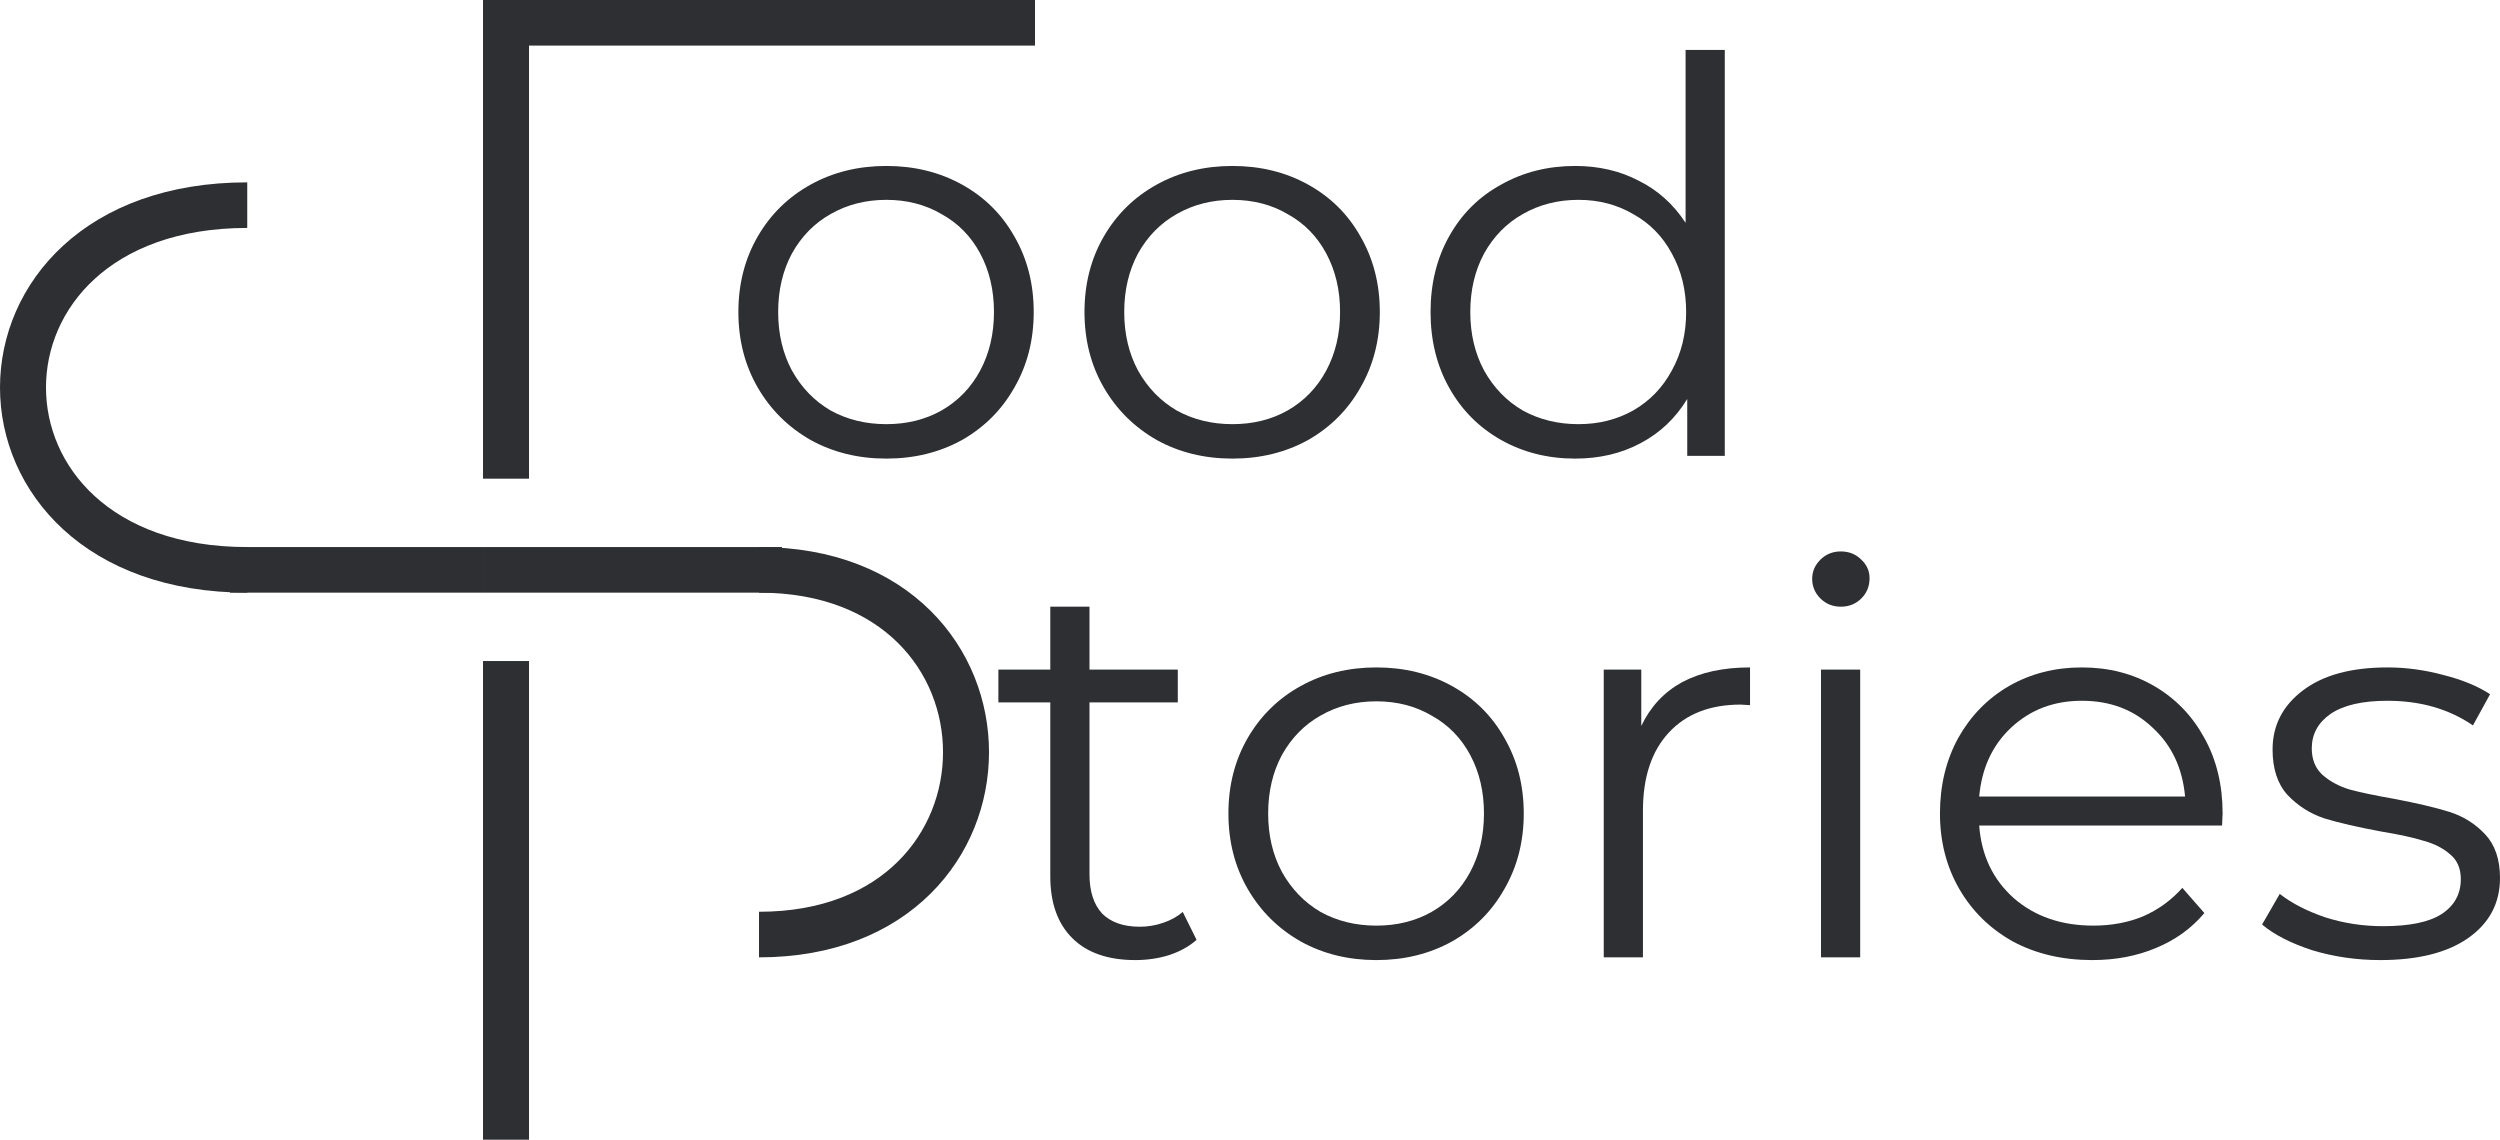
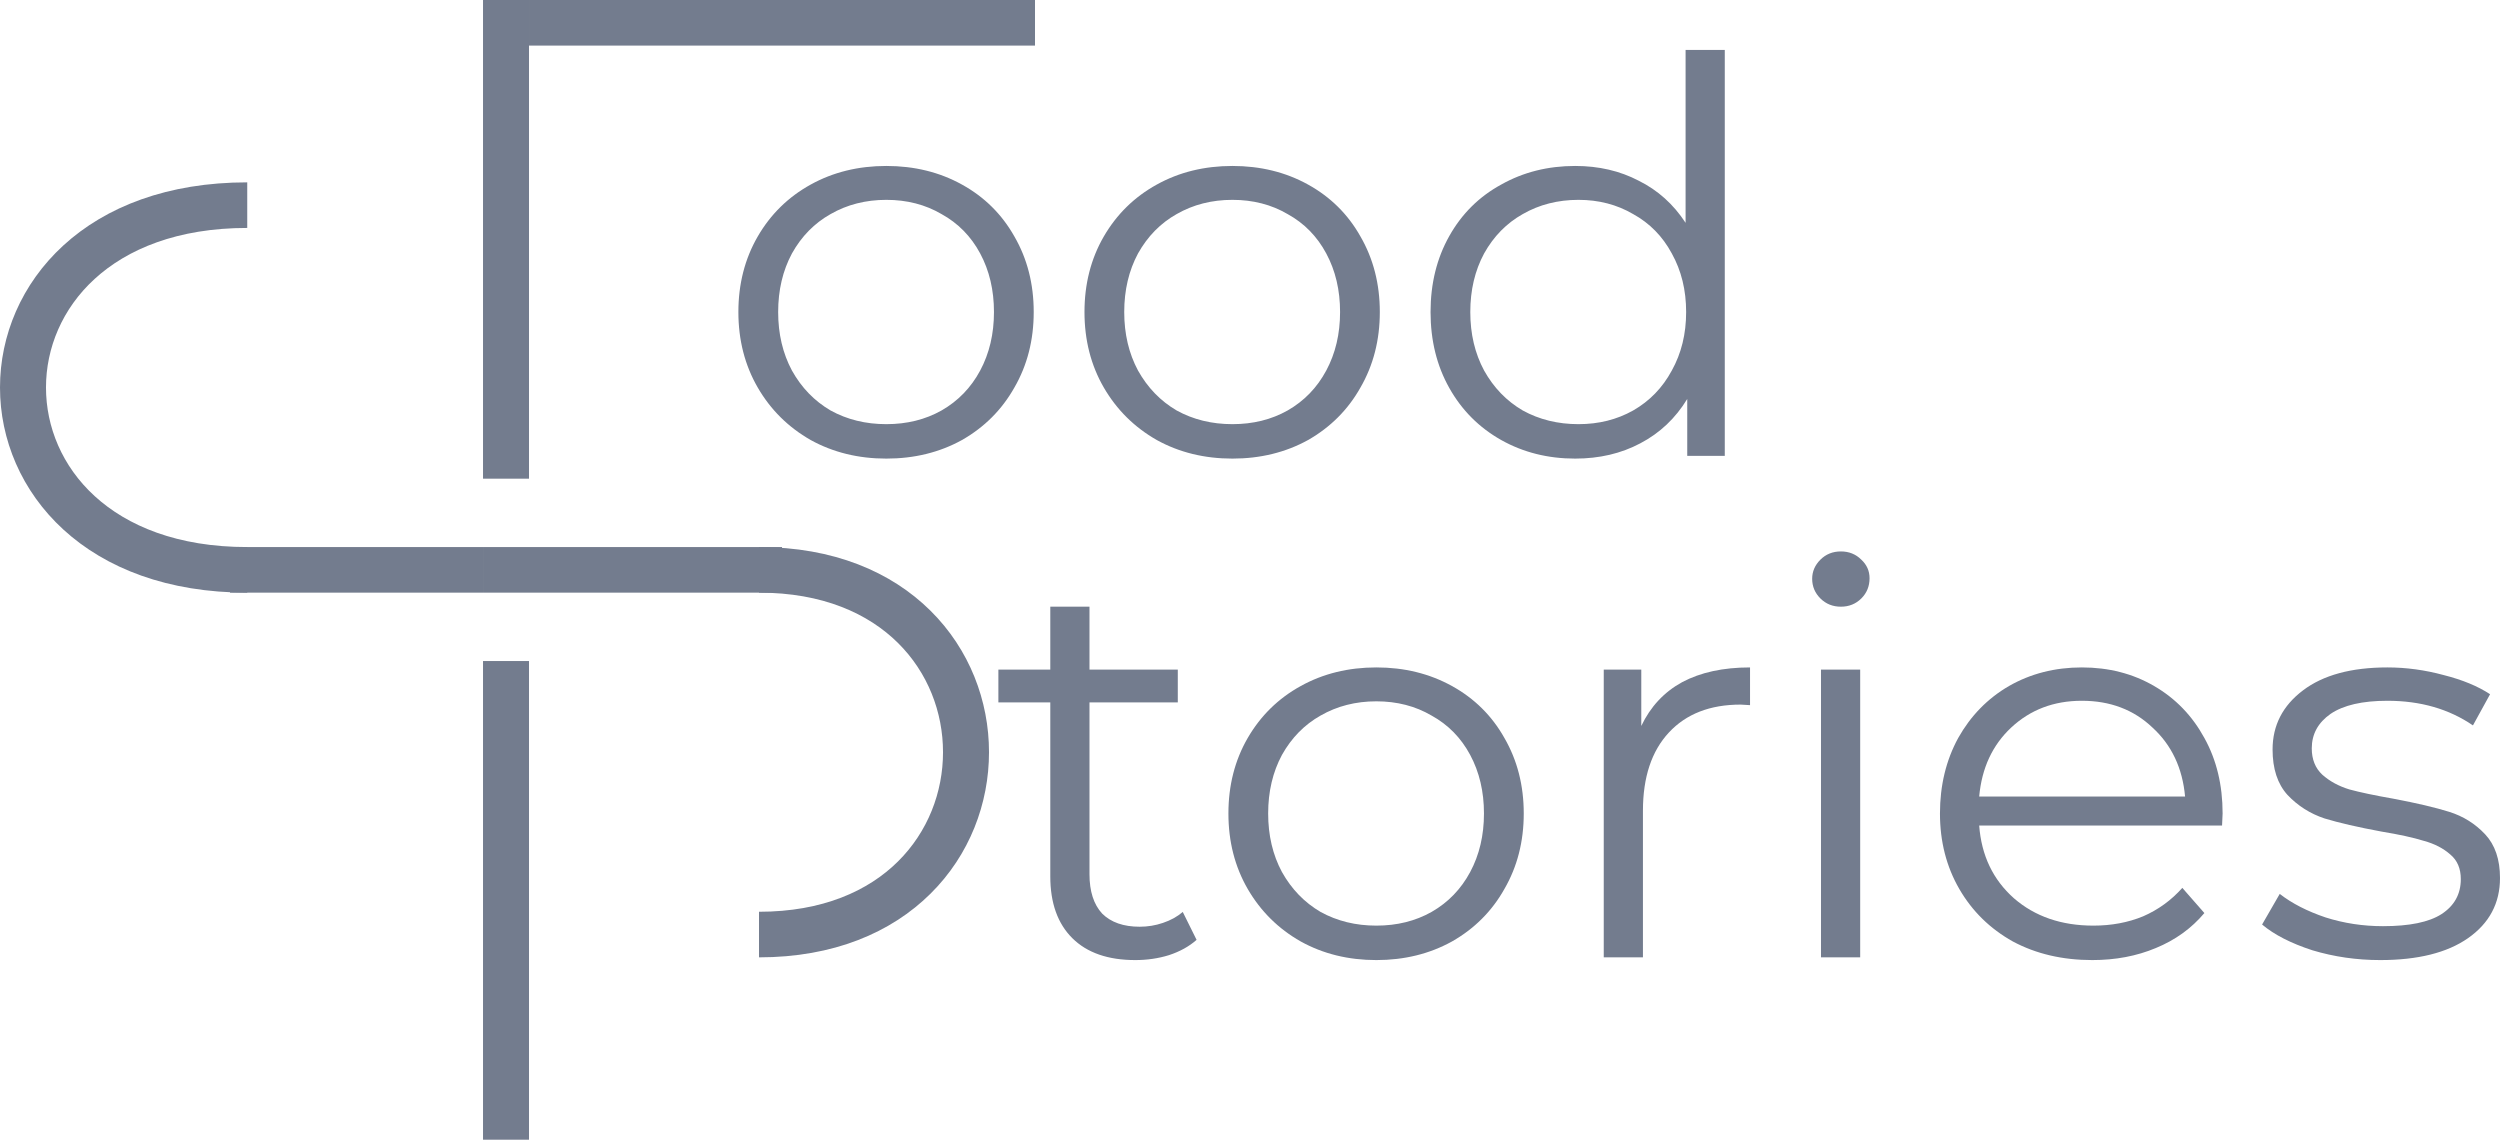
<svg xmlns="http://www.w3.org/2000/svg" width="68" height="31" viewBox="0 0 68 31" fill="none">
  <g id="Vector">
-     <path fill-rule="evenodd" clip-rule="evenodd" d="M13.138 13.02V0H14.389V13.02H13.138Z" fill="#2E2F33" />
-     <path fill-rule="evenodd" clip-rule="evenodd" d="M28.152 1.24H14.389V0H28.152V1.24Z" fill="#2E2F33" />
-     <path fill-rule="evenodd" clip-rule="evenodd" d="M13.138 31V17.98H14.389V31H13.138Z" fill="#2E2F33" />
-     <path fill-rule="evenodd" clip-rule="evenodd" d="M21.271 16.12H13.138V14.88H21.271V16.12Z" fill="#2E2F33" />
-     <path fill-rule="evenodd" clip-rule="evenodd" d="M6.256 14.88H13.138V16.12H6.256V14.88Z" fill="#2E2F33" />
-     <path fill-rule="evenodd" clip-rule="evenodd" d="M2.575 13.494C3.458 14.302 4.823 14.88 6.725 14.88V16.12C4.561 16.12 2.876 15.458 1.726 14.406C0.579 13.356 1.49156e-07 11.95 0 10.54C-1.49156e-07 9.13 0.579 7.724 1.726 6.674C2.876 5.622 4.561 4.96 6.725 4.96V6.2C4.823 6.2 3.458 6.778 2.575 7.586C1.689 8.396 1.251 9.47 1.251 10.54C1.251 11.61 1.689 12.684 2.575 13.494Z" fill="#2E2F33" />
-     <path fill-rule="evenodd" clip-rule="evenodd" d="M24.425 17.488C23.618 16.688 22.376 16.12 20.645 16.12V14.88C22.668 14.88 24.241 15.552 25.31 16.612C26.374 17.666 26.901 19.067 26.901 20.46C26.901 21.853 26.374 23.255 25.31 24.308C24.241 25.368 22.668 26.04 20.645 26.04V24.8C22.376 24.8 23.618 24.232 24.425 23.432C25.239 22.625 25.65 21.547 25.65 20.46C25.65 19.373 25.239 18.294 24.425 17.488Z" fill="#2E2F33" />
-     <path d="M24.108 12.474C23.348 12.474 22.662 12.306 22.051 11.969C21.441 11.621 20.96 11.145 20.61 10.54C20.26 9.935 20.084 9.25 20.084 8.487C20.084 7.723 20.26 7.038 20.61 6.433C20.96 5.828 21.441 5.357 22.051 5.02C22.662 4.682 23.348 4.514 24.108 4.514C24.869 4.514 25.555 4.682 26.165 5.02C26.776 5.357 27.251 5.828 27.592 6.433C27.942 7.038 28.117 7.723 28.117 8.487C28.117 9.25 27.942 9.935 27.592 10.54C27.251 11.145 26.776 11.621 26.165 11.969C25.555 12.306 24.869 12.474 24.108 12.474ZM24.108 11.537C24.669 11.537 25.169 11.413 25.61 11.165C26.06 10.907 26.411 10.545 26.661 10.079C26.911 9.612 27.036 9.082 27.036 8.487C27.036 7.891 26.911 7.361 26.661 6.894C26.411 6.428 26.06 6.071 25.61 5.823C25.169 5.565 24.669 5.436 24.108 5.436C23.548 5.436 23.042 5.565 22.592 5.823C22.151 6.071 21.801 6.428 21.541 6.894C21.291 7.361 21.166 7.891 21.166 8.487C21.166 9.082 21.291 9.612 21.541 10.079C21.801 10.545 22.151 10.907 22.592 11.165C23.042 11.413 23.548 11.537 24.108 11.537Z" fill="#2E2F33" />
-     <path d="M33.522 12.474C32.761 12.474 32.075 12.306 31.465 11.969C30.854 11.621 30.374 11.145 30.023 10.54C29.673 9.935 29.498 9.25 29.498 8.487C29.498 7.723 29.673 7.038 30.023 6.433C30.374 5.828 30.854 5.357 31.465 5.02C32.075 4.682 32.761 4.514 33.522 4.514C34.282 4.514 34.968 4.682 35.579 5.02C36.189 5.357 36.665 5.828 37.005 6.433C37.355 7.038 37.531 7.723 37.531 8.487C37.531 9.25 37.355 9.935 37.005 10.54C36.665 11.145 36.189 11.621 35.579 11.969C34.968 12.306 34.282 12.474 33.522 12.474ZM33.522 11.537C34.082 11.537 34.583 11.413 35.023 11.165C35.474 10.907 35.824 10.545 36.074 10.079C36.325 9.612 36.45 9.082 36.45 8.487C36.45 7.891 36.325 7.361 36.074 6.894C35.824 6.428 35.474 6.071 35.023 5.823C34.583 5.565 34.082 5.436 33.522 5.436C32.961 5.436 32.456 5.565 32.005 5.823C31.565 6.071 31.215 6.428 30.954 6.894C30.704 7.361 30.579 7.891 30.579 8.487C30.579 9.082 30.704 9.612 30.954 10.079C31.215 10.545 31.565 10.907 32.005 11.165C32.456 11.413 32.961 11.537 33.522 11.537Z" fill="#2E2F33" />
-     <path d="M46.914 1.359V12.4H45.893V10.852C45.573 11.378 45.147 11.78 44.617 12.058C44.096 12.335 43.506 12.474 42.845 12.474C42.104 12.474 41.434 12.306 40.833 11.969C40.233 11.631 39.762 11.16 39.422 10.555C39.081 9.95 38.911 9.26 38.911 8.487C38.911 7.713 39.081 7.023 39.422 6.418C39.762 5.813 40.233 5.347 40.833 5.02C41.434 4.682 42.104 4.514 42.845 4.514C43.486 4.514 44.061 4.648 44.572 4.915C45.092 5.173 45.518 5.555 45.848 6.061V1.359H46.914ZM42.935 11.537C43.486 11.537 43.981 11.413 44.422 11.165C44.872 10.907 45.222 10.545 45.473 10.079C45.733 9.612 45.863 9.082 45.863 8.487C45.863 7.891 45.733 7.361 45.473 6.894C45.222 6.428 44.872 6.071 44.422 5.823C43.981 5.565 43.486 5.436 42.935 5.436C42.375 5.436 41.869 5.565 41.419 5.823C40.978 6.071 40.628 6.428 40.368 6.894C40.117 7.361 39.992 7.891 39.992 8.487C39.992 9.082 40.117 9.612 40.368 10.079C40.628 10.545 40.978 10.907 41.419 11.165C41.869 11.413 42.375 11.537 42.935 11.537Z" fill="#2E2F33" />
-     <path d="M32.547 25.564C32.346 25.742 32.096 25.881 31.796 25.98C31.506 26.07 31.2 26.114 30.88 26.114C30.139 26.114 29.569 25.916 29.168 25.519C28.768 25.122 28.568 24.562 28.568 23.838V19.106H27.156V18.213H28.568V16.502H29.634V18.213H32.036V19.106H29.634V23.778C29.634 24.244 29.749 24.602 29.979 24.85C30.219 25.088 30.56 25.207 31 25.207C31.22 25.207 31.43 25.172 31.631 25.103C31.841 25.033 32.021 24.934 32.171 24.805L32.547 25.564Z" fill="#2E2F33" />
-     <path d="M37.437 26.114C36.676 26.114 35.99 25.946 35.38 25.608C34.769 25.261 34.289 24.785 33.938 24.18C33.588 23.575 33.413 22.89 33.413 22.127C33.413 21.363 33.588 20.678 33.938 20.073C34.289 19.468 34.769 18.997 35.38 18.66C35.99 18.322 36.676 18.154 37.437 18.154C38.197 18.154 38.883 18.322 39.494 18.66C40.104 18.997 40.58 19.468 40.92 20.073C41.27 20.678 41.446 21.363 41.446 22.127C41.446 22.89 41.27 23.575 40.92 24.18C40.58 24.785 40.104 25.261 39.494 25.608C38.883 25.946 38.197 26.114 37.437 26.114ZM37.437 25.177C37.997 25.177 38.498 25.053 38.938 24.805C39.389 24.547 39.739 24.185 39.989 23.719C40.239 23.253 40.364 22.722 40.364 22.127C40.364 21.531 40.239 21.001 39.989 20.534C39.739 20.068 39.389 19.711 38.938 19.463C38.498 19.205 37.997 19.076 37.437 19.076C36.876 19.076 36.371 19.205 35.92 19.463C35.48 19.711 35.13 20.068 34.869 20.534C34.619 21.001 34.494 21.531 34.494 22.127C34.494 22.722 34.619 23.253 34.869 23.719C35.13 24.185 35.48 24.547 35.92 24.805C36.371 25.053 36.876 25.177 37.437 25.177Z" fill="#2E2F33" />
-     <path d="M44.643 19.746C44.893 19.22 45.264 18.823 45.754 18.555C46.255 18.288 46.87 18.154 47.601 18.154V19.18L47.346 19.165C46.515 19.165 45.864 19.418 45.394 19.924C44.923 20.43 44.688 21.14 44.688 22.052V26.04H43.622V18.213H44.643V19.746Z" fill="#2E2F33" />
-     <path d="M49.531 18.213H50.597V26.04H49.531V18.213ZM50.072 16.502C49.851 16.502 49.666 16.427 49.516 16.279C49.366 16.13 49.291 15.951 49.291 15.743C49.291 15.545 49.366 15.371 49.516 15.222C49.666 15.073 49.851 14.999 50.072 14.999C50.292 14.999 50.477 15.073 50.627 15.222C50.777 15.361 50.852 15.53 50.852 15.728C50.852 15.946 50.777 16.13 50.627 16.279C50.477 16.427 50.292 16.502 50.072 16.502Z" fill="#2E2F33" />
-     <path d="M60.44 22.454H53.834C53.894 23.267 54.209 23.927 54.779 24.433C55.35 24.929 56.071 25.177 56.941 25.177C57.432 25.177 57.883 25.093 58.293 24.924C58.703 24.745 59.059 24.488 59.359 24.15L59.959 24.835C59.609 25.251 59.169 25.569 58.638 25.787C58.118 26.005 57.542 26.114 56.911 26.114C56.101 26.114 55.38 25.946 54.749 25.608C54.129 25.261 53.643 24.785 53.293 24.18C52.943 23.575 52.767 22.89 52.767 22.127C52.767 21.363 52.933 20.678 53.263 20.073C53.603 19.468 54.064 18.997 54.644 18.66C55.235 18.322 55.895 18.154 56.626 18.154C57.357 18.154 58.013 18.322 58.593 18.66C59.174 18.997 59.629 19.468 59.959 20.073C60.29 20.668 60.455 21.353 60.455 22.127L60.44 22.454ZM56.626 19.061C55.865 19.061 55.225 19.304 54.704 19.79C54.194 20.267 53.904 20.892 53.834 21.665H59.434C59.364 20.892 59.069 20.267 58.548 19.79C58.038 19.304 57.397 19.061 56.626 19.061Z" fill="#2E2F33" />
-     <path d="M64.742 26.114C64.101 26.114 63.486 26.025 62.895 25.847C62.315 25.658 61.859 25.425 61.529 25.147L62.009 24.314C62.34 24.572 62.755 24.785 63.255 24.954C63.756 25.113 64.276 25.192 64.817 25.192C65.538 25.192 66.068 25.083 66.409 24.864C66.759 24.636 66.934 24.319 66.934 23.912C66.934 23.625 66.839 23.401 66.649 23.243C66.459 23.074 66.218 22.95 65.928 22.871C65.638 22.781 65.252 22.697 64.772 22.618C64.131 22.499 63.616 22.38 63.225 22.261C62.835 22.131 62.5 21.918 62.219 21.621C61.949 21.323 61.814 20.911 61.814 20.386C61.814 19.731 62.089 19.195 62.64 18.779C63.19 18.362 63.956 18.154 64.937 18.154C65.448 18.154 65.958 18.223 66.469 18.362C66.979 18.491 67.399 18.665 67.73 18.883L67.264 19.731C66.614 19.285 65.838 19.061 64.937 19.061C64.256 19.061 63.741 19.18 63.391 19.418C63.05 19.657 62.88 19.969 62.88 20.356C62.88 20.653 62.975 20.892 63.165 21.07C63.365 21.249 63.611 21.383 63.901 21.472C64.191 21.551 64.592 21.636 65.102 21.725C65.733 21.844 66.238 21.963 66.619 22.082C66.999 22.201 67.324 22.404 67.595 22.692C67.865 22.98 68 23.377 68 23.882C68 24.567 67.71 25.113 67.129 25.519C66.559 25.916 65.763 26.114 64.742 26.114Z" fill="#2E2F33" />
+     <path fill-rule="evenodd" clip-rule="evenodd" d="M13.138 13.02V0H14.389V13.02H13.138Z" fill="#737C8E" />
+     <path fill-rule="evenodd" clip-rule="evenodd" d="M28.152 1.24H14.389V0H28.152V1.24Z" fill="#737C8E" />
+     <path fill-rule="evenodd" clip-rule="evenodd" d="M13.138 31V17.98H14.389V31H13.138Z" fill="#737C8E" />
+     <path fill-rule="evenodd" clip-rule="evenodd" d="M21.271 16.12H13.138V14.88H21.271V16.12Z" fill="#737C8E" />
+     <path fill-rule="evenodd" clip-rule="evenodd" d="M6.256 14.88H13.138V16.12H6.256V14.88Z" fill="#737C8E" />
+     <path fill-rule="evenodd" clip-rule="evenodd" d="M2.575 13.494C3.458 14.302 4.823 14.88 6.725 14.88V16.12C4.561 16.12 2.876 15.458 1.726 14.406C0.579 13.356 1.49156e-07 11.95 0 10.54C-1.49156e-07 9.13 0.579 7.724 1.726 6.674C2.876 5.622 4.561 4.96 6.725 4.96V6.2C4.823 6.2 3.458 6.778 2.575 7.586C1.689 8.396 1.251 9.47 1.251 10.54C1.251 11.61 1.689 12.684 2.575 13.494Z" fill="#737C8E" />
+     <path fill-rule="evenodd" clip-rule="evenodd" d="M24.425 17.488C23.618 16.688 22.376 16.12 20.645 16.12V14.88C22.668 14.88 24.241 15.552 25.31 16.612C26.374 17.666 26.901 19.067 26.901 20.46C26.901 21.853 26.374 23.255 25.31 24.308C24.241 25.368 22.668 26.04 20.645 26.04V24.8C22.376 24.8 23.618 24.232 24.425 23.432C25.239 22.625 25.65 21.547 25.65 20.46C25.65 19.373 25.239 18.294 24.425 17.488Z" fill="#737C8E" />
+     <path d="M24.108 12.474C23.348 12.474 22.662 12.306 22.051 11.969C21.441 11.621 20.96 11.145 20.61 10.54C20.26 9.935 20.084 9.25 20.084 8.487C20.084 7.723 20.26 7.038 20.61 6.433C20.96 5.828 21.441 5.357 22.051 5.02C22.662 4.682 23.348 4.514 24.108 4.514C24.869 4.514 25.555 4.682 26.165 5.02C26.776 5.357 27.251 5.828 27.592 6.433C27.942 7.038 28.117 7.723 28.117 8.487C28.117 9.25 27.942 9.935 27.592 10.54C27.251 11.145 26.776 11.621 26.165 11.969C25.555 12.306 24.869 12.474 24.108 12.474ZM24.108 11.537C24.669 11.537 25.169 11.413 25.61 11.165C26.06 10.907 26.411 10.545 26.661 10.079C26.911 9.612 27.036 9.082 27.036 8.487C27.036 7.891 26.911 7.361 26.661 6.894C26.411 6.428 26.06 6.071 25.61 5.823C25.169 5.565 24.669 5.436 24.108 5.436C23.548 5.436 23.042 5.565 22.592 5.823C22.151 6.071 21.801 6.428 21.541 6.894C21.291 7.361 21.166 7.891 21.166 8.487C21.166 9.082 21.291 9.612 21.541 10.079C21.801 10.545 22.151 10.907 22.592 11.165C23.042 11.413 23.548 11.537 24.108 11.537Z" fill="#737C8E" />
+     <path d="M33.522 12.474C32.761 12.474 32.075 12.306 31.465 11.969C30.854 11.621 30.374 11.145 30.023 10.54C29.673 9.935 29.498 9.25 29.498 8.487C29.498 7.723 29.673 7.038 30.023 6.433C30.374 5.828 30.854 5.357 31.465 5.02C32.075 4.682 32.761 4.514 33.522 4.514C34.282 4.514 34.968 4.682 35.579 5.02C36.189 5.357 36.665 5.828 37.005 6.433C37.355 7.038 37.531 7.723 37.531 8.487C37.531 9.25 37.355 9.935 37.005 10.54C36.665 11.145 36.189 11.621 35.579 11.969C34.968 12.306 34.282 12.474 33.522 12.474ZM33.522 11.537C34.082 11.537 34.583 11.413 35.023 11.165C35.474 10.907 35.824 10.545 36.074 10.079C36.325 9.612 36.45 9.082 36.45 8.487C36.45 7.891 36.325 7.361 36.074 6.894C35.824 6.428 35.474 6.071 35.023 5.823C34.583 5.565 34.082 5.436 33.522 5.436C32.961 5.436 32.456 5.565 32.005 5.823C31.565 6.071 31.215 6.428 30.954 6.894C30.704 7.361 30.579 7.891 30.579 8.487C30.579 9.082 30.704 9.612 30.954 10.079C31.215 10.545 31.565 10.907 32.005 11.165C32.456 11.413 32.961 11.537 33.522 11.537Z" fill="#737C8E" />
+     <path d="M46.914 1.359V12.4H45.893V10.852C45.573 11.378 45.147 11.78 44.617 12.058C44.096 12.335 43.506 12.474 42.845 12.474C42.104 12.474 41.434 12.306 40.833 11.969C40.233 11.631 39.762 11.16 39.422 10.555C39.081 9.95 38.911 9.26 38.911 8.487C38.911 7.713 39.081 7.023 39.422 6.418C39.762 5.813 40.233 5.347 40.833 5.02C41.434 4.682 42.104 4.514 42.845 4.514C43.486 4.514 44.061 4.648 44.572 4.915C45.092 5.173 45.518 5.555 45.848 6.061V1.359H46.914ZM42.935 11.537C43.486 11.537 43.981 11.413 44.422 11.165C44.872 10.907 45.222 10.545 45.473 10.079C45.733 9.612 45.863 9.082 45.863 8.487C45.863 7.891 45.733 7.361 45.473 6.894C45.222 6.428 44.872 6.071 44.422 5.823C43.981 5.565 43.486 5.436 42.935 5.436C42.375 5.436 41.869 5.565 41.419 5.823C40.978 6.071 40.628 6.428 40.368 6.894C40.117 7.361 39.992 7.891 39.992 8.487C39.992 9.082 40.117 9.612 40.368 10.079C40.628 10.545 40.978 10.907 41.419 11.165C41.869 11.413 42.375 11.537 42.935 11.537Z" fill="#737C8E" />
+     <path d="M32.547 25.564C32.346 25.742 32.096 25.881 31.796 25.98C31.506 26.07 31.2 26.114 30.88 26.114C30.139 26.114 29.569 25.916 29.168 25.519C28.768 25.122 28.568 24.562 28.568 23.838V19.106H27.156V18.213H28.568V16.502H29.634V18.213H32.036V19.106H29.634V23.778C29.634 24.244 29.749 24.602 29.979 24.85C30.219 25.088 30.56 25.207 31 25.207C31.22 25.207 31.43 25.172 31.631 25.103C31.841 25.033 32.021 24.934 32.171 24.805L32.547 25.564Z" fill="#737C8E" />
+     <path d="M37.437 26.114C36.676 26.114 35.99 25.946 35.38 25.608C34.769 25.261 34.289 24.785 33.938 24.18C33.588 23.575 33.413 22.89 33.413 22.127C33.413 21.363 33.588 20.678 33.938 20.073C34.289 19.468 34.769 18.997 35.38 18.66C35.99 18.322 36.676 18.154 37.437 18.154C38.197 18.154 38.883 18.322 39.494 18.66C40.104 18.997 40.58 19.468 40.92 20.073C41.27 20.678 41.446 21.363 41.446 22.127C41.446 22.89 41.27 23.575 40.92 24.18C40.58 24.785 40.104 25.261 39.494 25.608C38.883 25.946 38.197 26.114 37.437 26.114ZM37.437 25.177C37.997 25.177 38.498 25.053 38.938 24.805C39.389 24.547 39.739 24.185 39.989 23.719C40.239 23.253 40.364 22.722 40.364 22.127C40.364 21.531 40.239 21.001 39.989 20.534C39.739 20.068 39.389 19.711 38.938 19.463C38.498 19.205 37.997 19.076 37.437 19.076C36.876 19.076 36.371 19.205 35.92 19.463C35.48 19.711 35.13 20.068 34.869 20.534C34.619 21.001 34.494 21.531 34.494 22.127C34.494 22.722 34.619 23.253 34.869 23.719C35.13 24.185 35.48 24.547 35.92 24.805C36.371 25.053 36.876 25.177 37.437 25.177Z" fill="#737C8E" />
+     <path d="M44.643 19.746C44.893 19.22 45.264 18.823 45.754 18.555C46.255 18.288 46.87 18.154 47.601 18.154V19.18L47.346 19.165C46.515 19.165 45.864 19.418 45.394 19.924C44.923 20.43 44.688 21.14 44.688 22.052V26.04H43.622V18.213H44.643V19.746Z" fill="#737C8E" />
+     <path d="M49.531 18.213H50.597V26.04H49.531V18.213ZM50.072 16.502C49.851 16.502 49.666 16.427 49.516 16.279C49.366 16.13 49.291 15.951 49.291 15.743C49.291 15.545 49.366 15.371 49.516 15.222C49.666 15.073 49.851 14.999 50.072 14.999C50.292 14.999 50.477 15.073 50.627 15.222C50.777 15.361 50.852 15.53 50.852 15.728C50.852 15.946 50.777 16.13 50.627 16.279C50.477 16.427 50.292 16.502 50.072 16.502Z" fill="#737C8E" />
+     <path d="M60.44 22.454H53.834C53.894 23.267 54.209 23.927 54.779 24.433C55.35 24.929 56.071 25.177 56.941 25.177C57.432 25.177 57.883 25.093 58.293 24.924C58.703 24.745 59.059 24.488 59.359 24.15L59.959 24.835C59.609 25.251 59.169 25.569 58.638 25.787C58.118 26.005 57.542 26.114 56.911 26.114C56.101 26.114 55.38 25.946 54.749 25.608C54.129 25.261 53.643 24.785 53.293 24.18C52.943 23.575 52.767 22.89 52.767 22.127C52.767 21.363 52.933 20.678 53.263 20.073C53.603 19.468 54.064 18.997 54.644 18.66C55.235 18.322 55.895 18.154 56.626 18.154C57.357 18.154 58.013 18.322 58.593 18.66C59.174 18.997 59.629 19.468 59.959 20.073C60.29 20.668 60.455 21.353 60.455 22.127L60.44 22.454ZM56.626 19.061C55.865 19.061 55.225 19.304 54.704 19.79C54.194 20.267 53.904 20.892 53.834 21.665H59.434C59.364 20.892 59.069 20.267 58.548 19.79C58.038 19.304 57.397 19.061 56.626 19.061Z" fill="#737C8E" />
+     <path d="M64.742 26.114C64.101 26.114 63.486 26.025 62.895 25.847C62.315 25.658 61.859 25.425 61.529 25.147L62.009 24.314C62.34 24.572 62.755 24.785 63.255 24.954C63.756 25.113 64.276 25.192 64.817 25.192C65.538 25.192 66.068 25.083 66.409 24.864C66.759 24.636 66.934 24.319 66.934 23.912C66.934 23.625 66.839 23.401 66.649 23.243C66.459 23.074 66.218 22.95 65.928 22.871C65.638 22.781 65.252 22.697 64.772 22.618C64.131 22.499 63.616 22.38 63.225 22.261C62.835 22.131 62.5 21.918 62.219 21.621C61.949 21.323 61.814 20.911 61.814 20.386C61.814 19.731 62.089 19.195 62.64 18.779C63.19 18.362 63.956 18.154 64.937 18.154C65.448 18.154 65.958 18.223 66.469 18.362C66.979 18.491 67.399 18.665 67.73 18.883L67.264 19.731C66.614 19.285 65.838 19.061 64.937 19.061C64.256 19.061 63.741 19.18 63.391 19.418C63.05 19.657 62.88 19.969 62.88 20.356C62.88 20.653 62.975 20.892 63.165 21.07C63.365 21.249 63.611 21.383 63.901 21.472C64.191 21.551 64.592 21.636 65.102 21.725C65.733 21.844 66.238 21.963 66.619 22.082C66.999 22.201 67.324 22.404 67.595 22.692C67.865 22.98 68 23.377 68 23.882C68 24.567 67.71 25.113 67.129 25.519C66.559 25.916 65.763 26.114 64.742 26.114Z" fill="#737C8E" />
  </g>
</svg>
